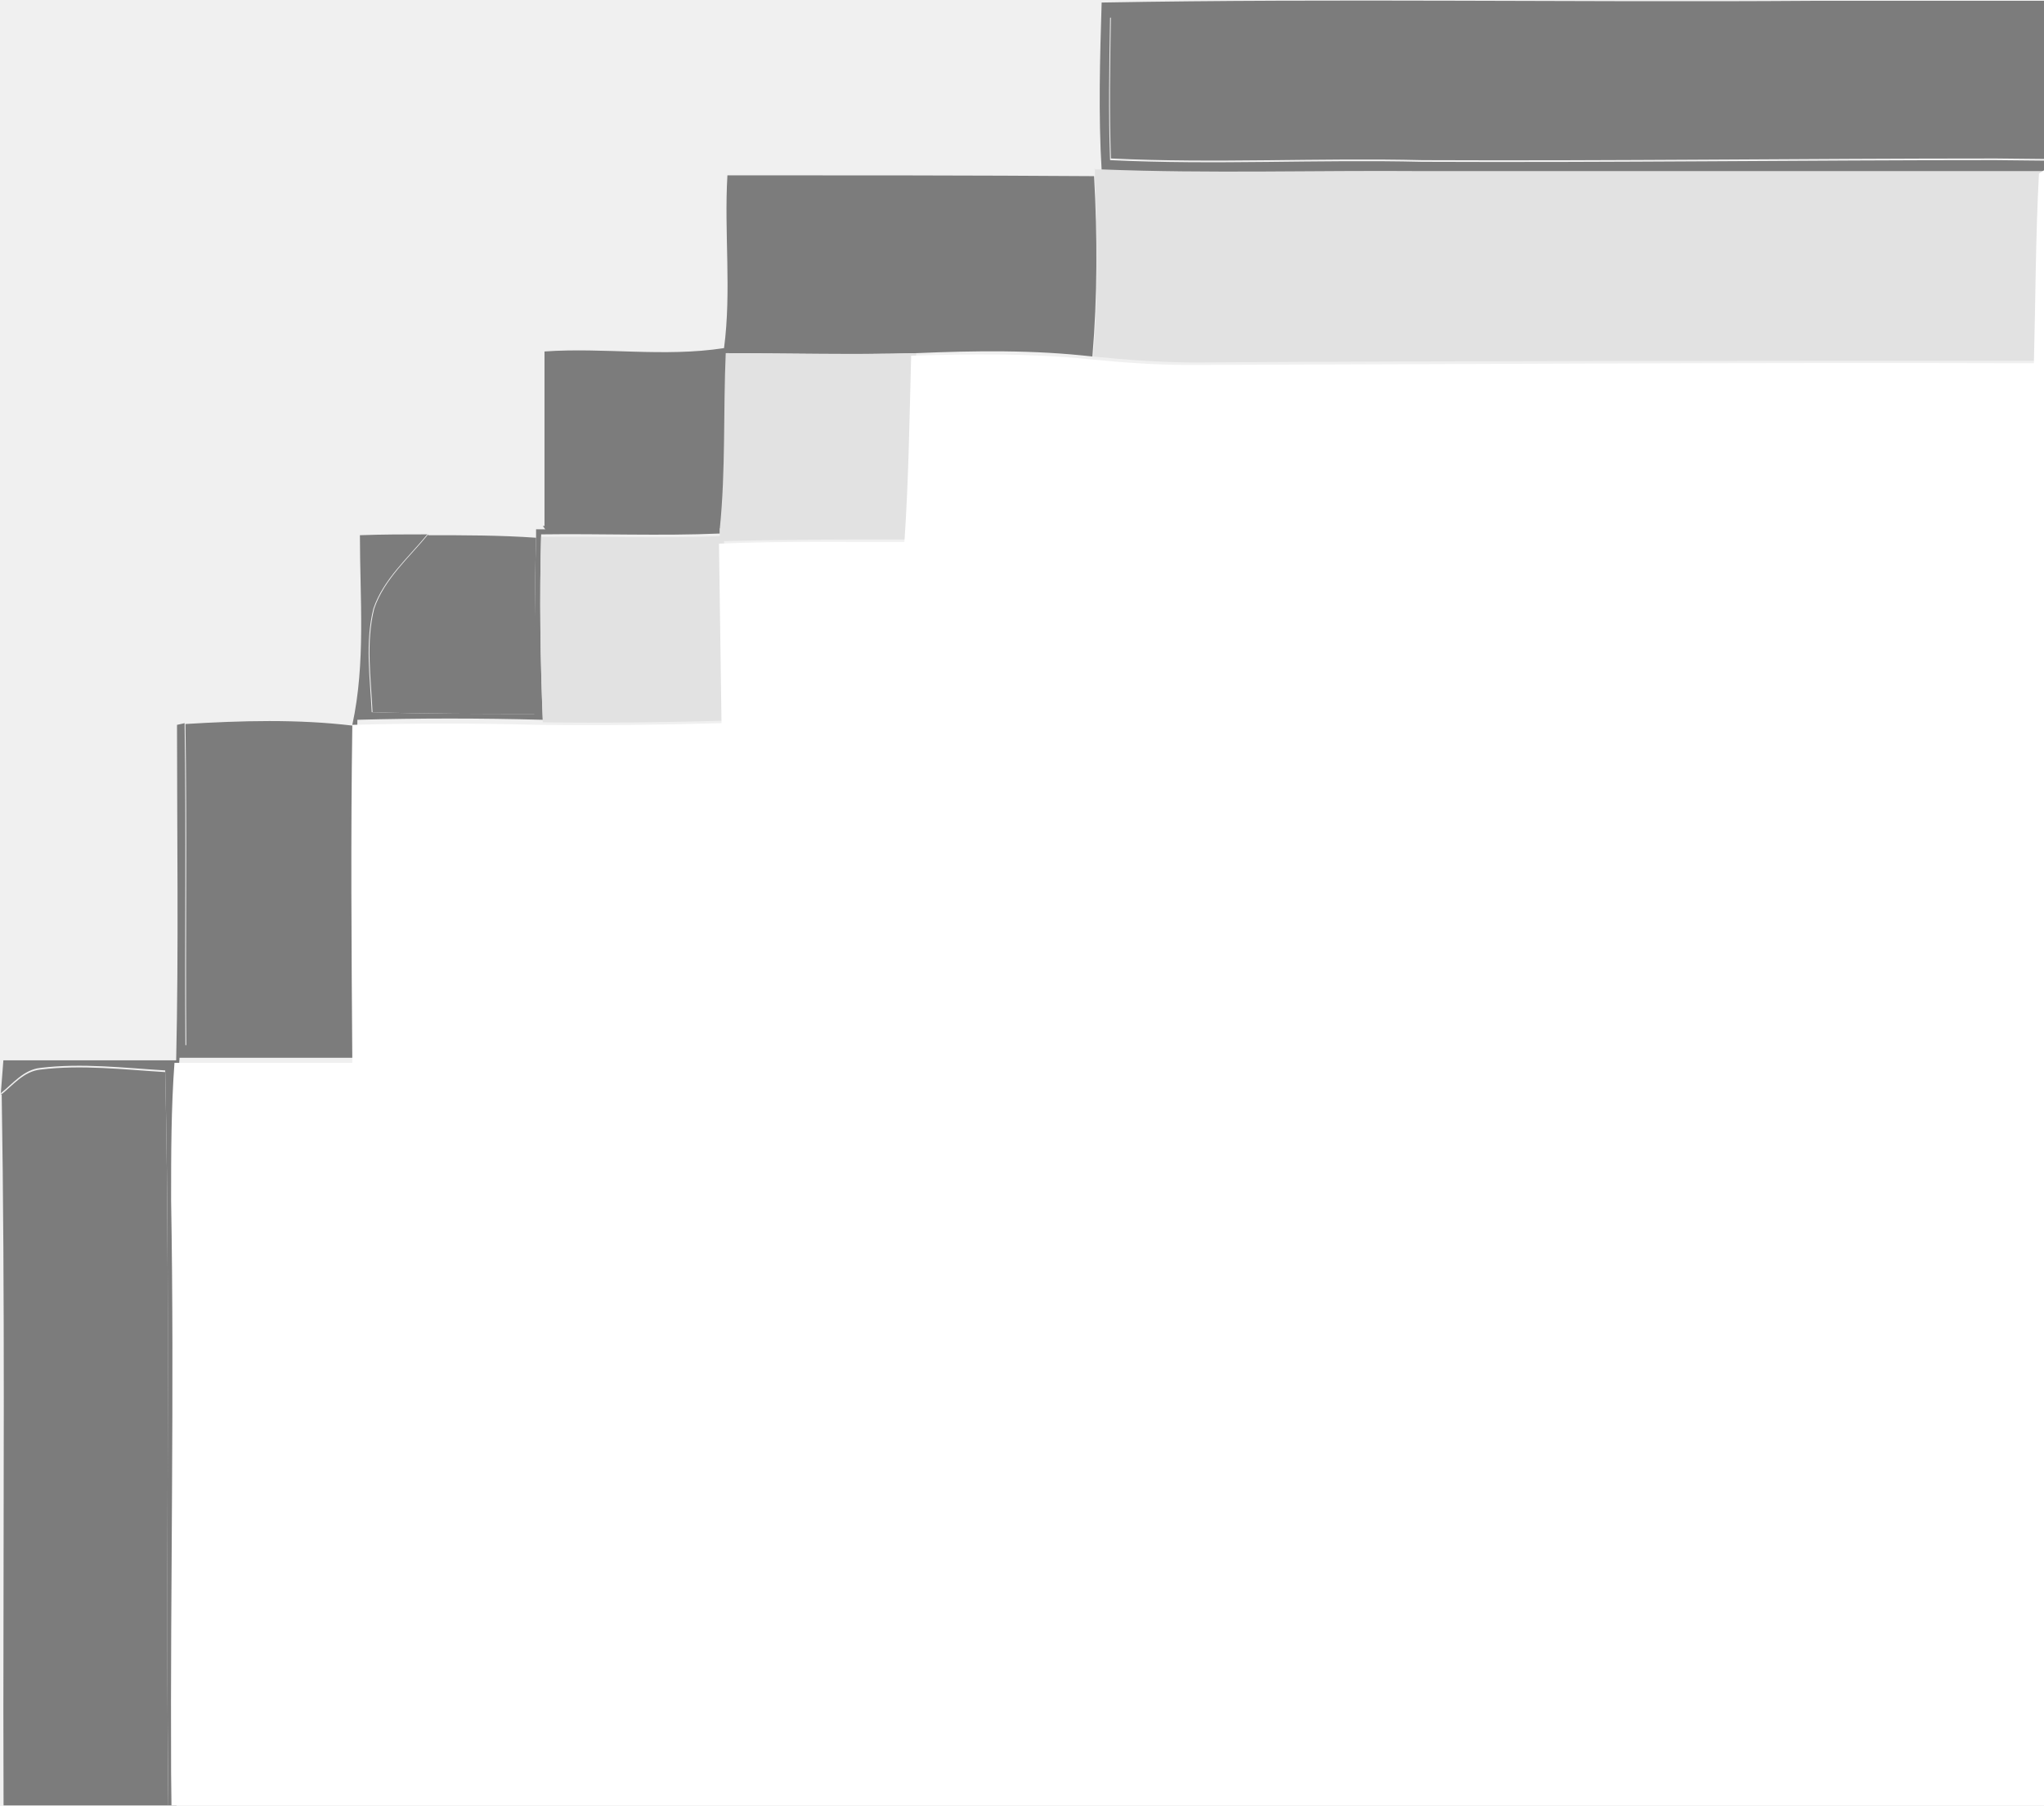
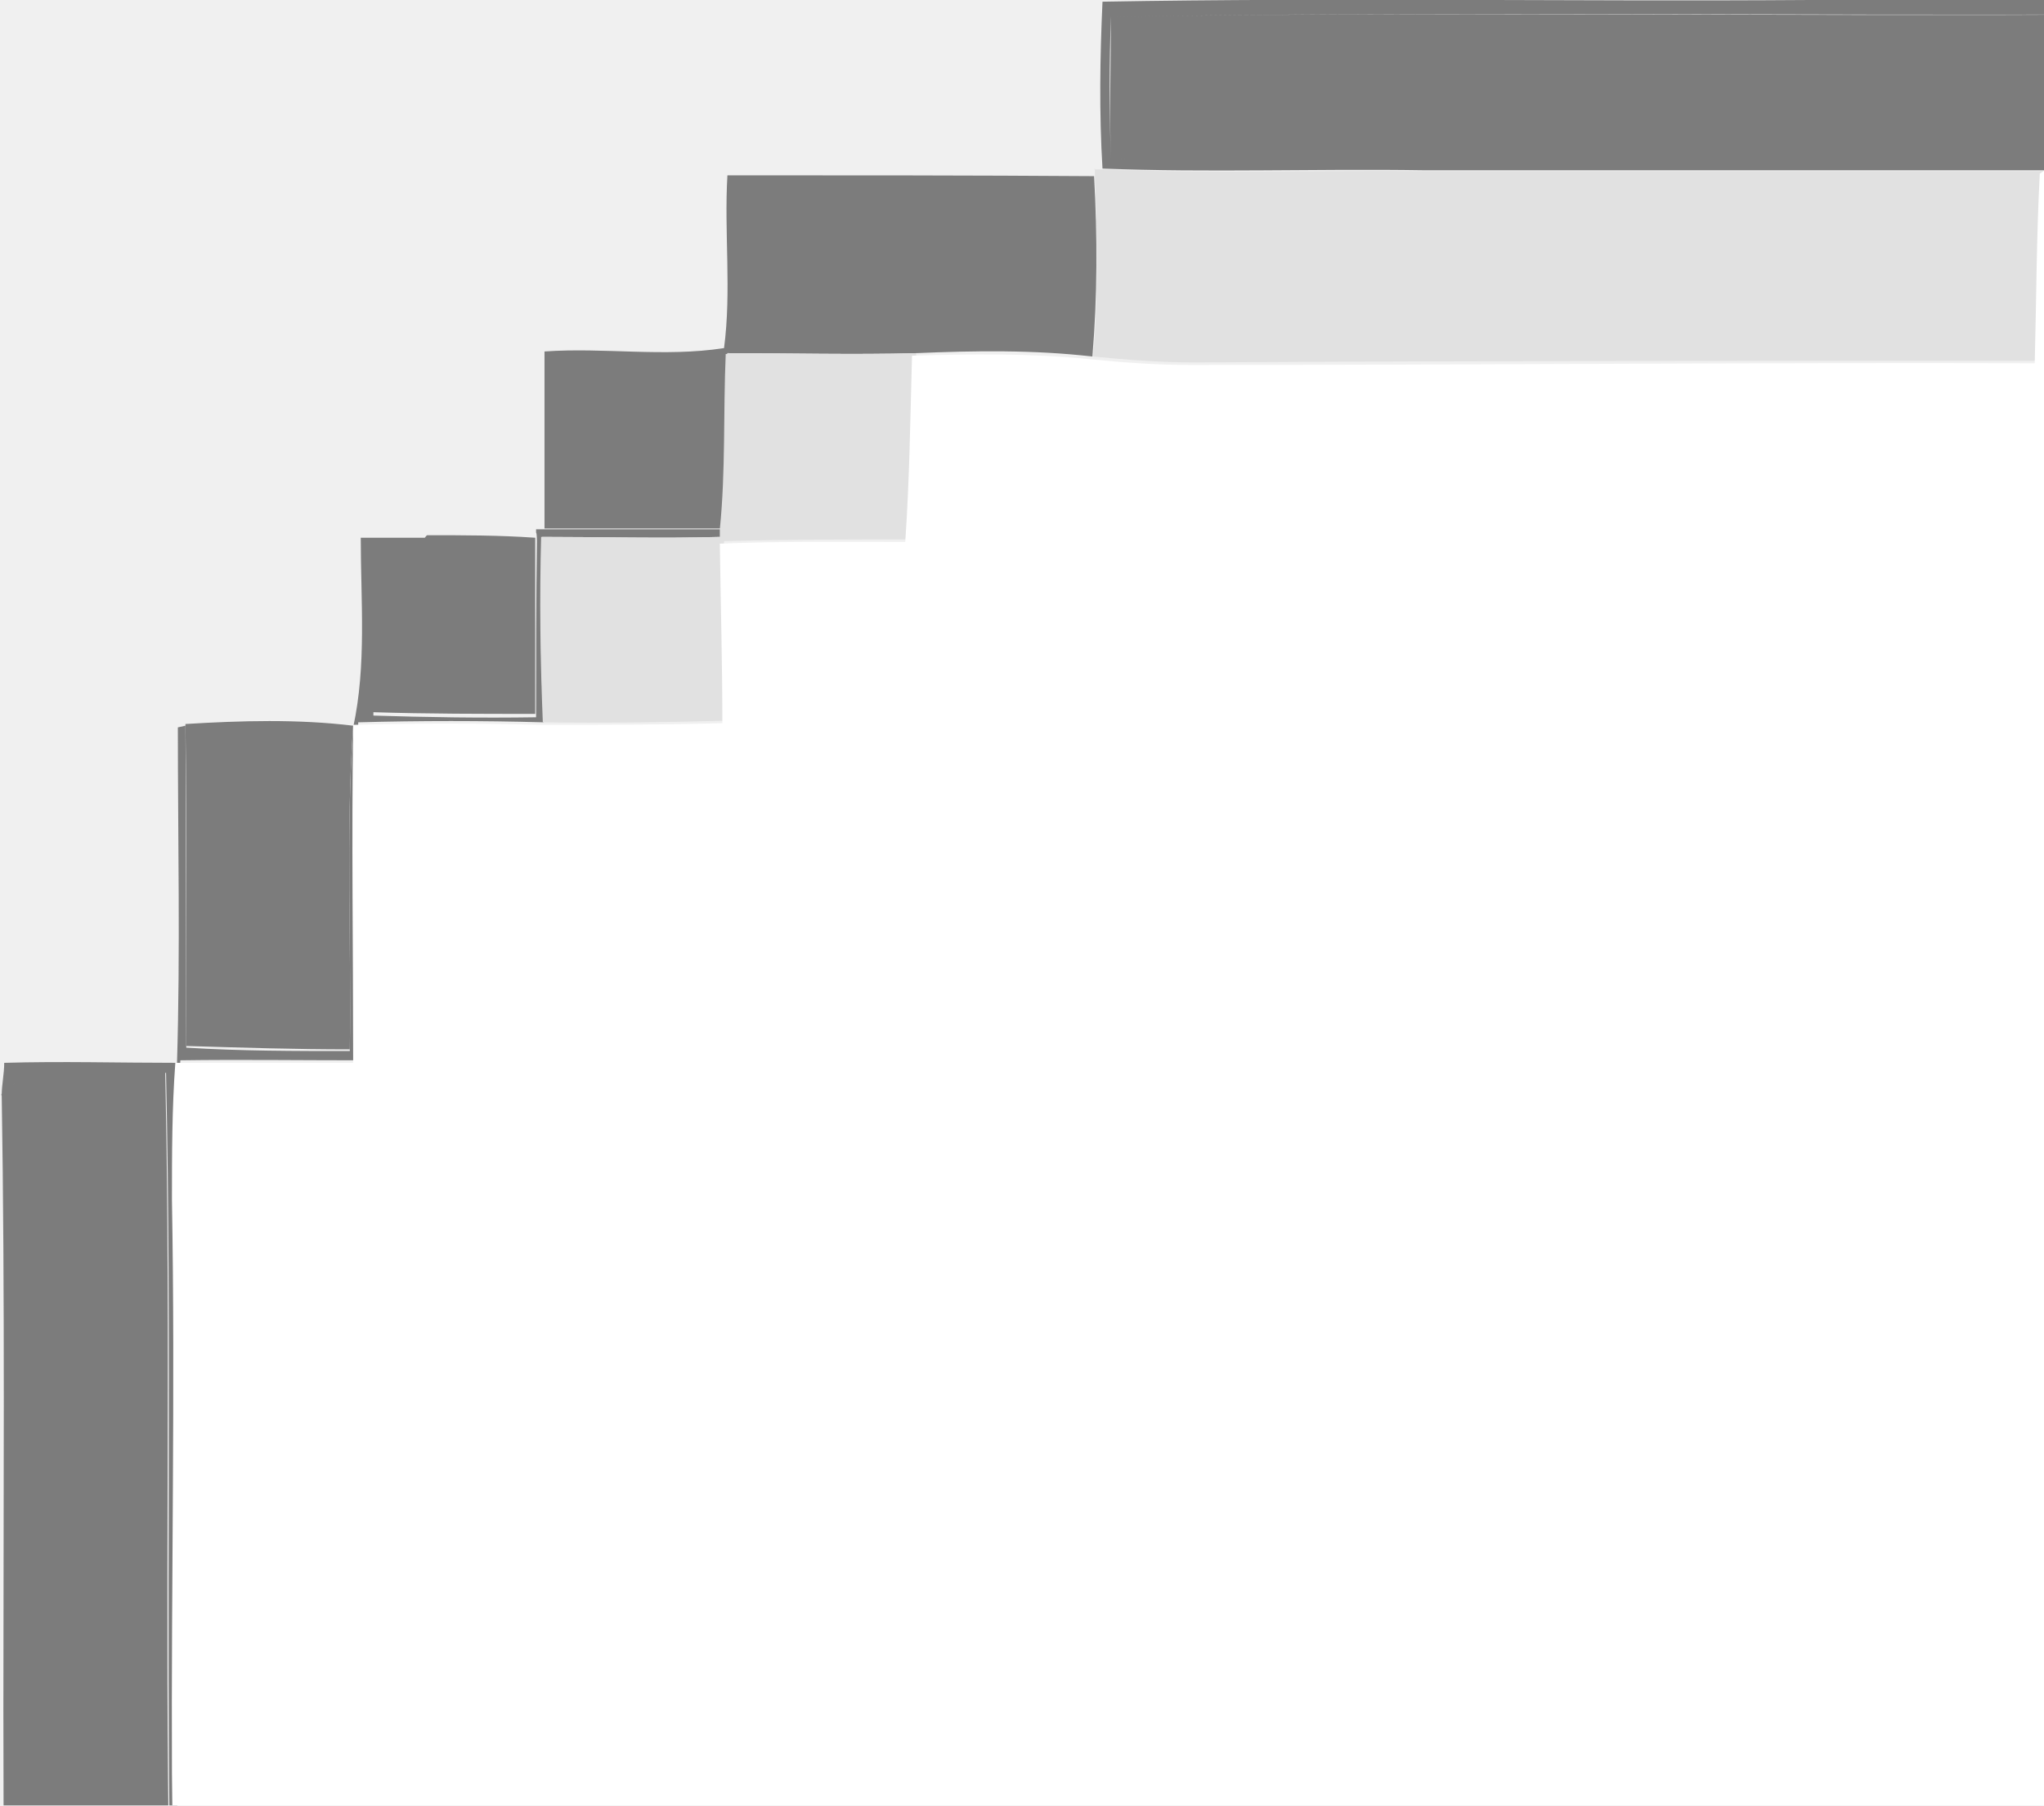
<svg xmlns="http://www.w3.org/2000/svg" id="_图层_2" version="1.1" viewBox="0 0 242.5 214.2">
  <defs>
    <style>
      .st0 {
        fill: none;
      }

      .st1 {
        fill: #7c7c7c;
      }

      .st2 {
-         fill: #e2e2e2;
+         fill: #528b84;
      }

      .st3 {
-         fill: #c6c6c6;
+         fill: #25375c;
      }

      .st4 {
+         clip-path: url(#clippath-1);
+       }
+ 
+       .st5 {
+         fill: #a8ec98;
+       }
+ 
+       .st6 {
        fill: #fff;
      }

-       .st5 {
+       .st7 {
+         fill: #354e71;
+       }
+ 
+       .st8 {
+         fill: #e1e1e1;
+       }
+ 
+       .st9 {
        clip-path: url(#clippath);
      }
    </style>
    <clipPath id="clippath">
-       <rect class="st0" width="242.5" height="214.2" />
+       <rect class="st0" y="0" width="242.5" height="214.2" />
+     </clipPath>
+     <clipPath id="clippath-1">
+       <rect class="st0" y="0" width="242.5" height="468.8" />
    </clipPath>
  </defs>
  <g id="Layer_1">
-     <g class="st5">
-       <g>
+     <g class="st9">
+       <g class="st4">
        <g>
          <g>
-             <path class="st1" d="M962.6.1c-37.3-.2-74.6,0-111.8,0-212,0-424,0-636,0-28,.2-56.1-.3-84.1.2-.2,6.6-.4,13.3,0,19.9,12.7.5,25.4,0,38,.2,24.6,0,49.2,0,73.8,0,61.4,0,122.8,0,184.2,0,21.4-.4,42.8.6,64.1-.5-8.7-.9-17.4-.9-26.1-.7-21.3-.2-42.7,0-64-.3-21.7.5-43.3,0-65,.4-33-.5-66,.1-99-.3-22.7,0-45.3.3-68,.2-12.3-.3-24.6.4-37-.2-.2-5.6-.1-11.2,0-16.9,40.3-.7,80.6,0,120.9-.3,57,.2,114,0,171,0,26.7-.1,53.3.3,80,0,118.7-.1,237.3.3,356,0,33.7.3,67.3-.2,101,.3.2,5.6.2,11.2,0,16.8-9.7.4-19.3.4-29,.3-21-.3-42,.1-63,.1-40.3-.6-80.7,0-121-.2-19-.5-38,.7-57,.2-29.3-.4-58.7.4-88-.3-10,0-20,.2-30,0-14.7-.2-29.3.5-44,.2-12-.2-24.1-.3-36.1.7,3.7.1,7.4.5,11.1.5,152.9-.3,305.9,0,458.8-.1-.1-6.7,0-13.4,0-20.1h0Z" />
-             <path class="st1" d="M1048.9,63.3c-7.4,0-14.7.5-22.1-.2-6.9-.5-13.8-.5-20.8-.5-.1-3.8-.5-7.6.3-11.3,1-3.6,3.5-6.5,5.6-9.6-2.5,0-4.9,0-7.3.2.1,7.3,0,14.6.1,21.9,7.4,0,14.8,0,22.1,0,.2,7.1.2,14.2,0,21.3,7.2.2,14.4.3,21.6,0,.6-7.3.5-14.6.3-21.9h0ZM1047.8,83.9c-6.4.3-12.8.3-19.1-.2-.5-6.1-.2-12.3.3-18.4,6.2-.3,12.5-.3,18.8-.1.3,6.2.4,12.5,0,18.7h0Z" />
-             <path class="st1" d="M64.7,62.8h-1.1v1c-.2,7-.2,14-.2,20.9-6.4,0-12.9,0-19.3-.2-.2-4.1-.8-8.3.2-12.3,1.2-3.5,4.1-6,6.4-8.8-2.7,0-5.3,0-8,.1,0,7.5.7,15.1-.9,22.5-.9,12.8-.2,25.6-.4,38.4-6.5,0-12.9-.2-19.4-.4-.1-12.7.1-25.4-.1-38.2l-.9.2c0,13.2.2,26.5-.1,39.8-6.8,0-13.6,0-20.5,0-.1,1.3-.2,2.6-.3,3.9,1.4-1.1,2.7-2.8,4.7-3,4.9-.6,9.9,0,14.8.3.7,31.9-.1,63.9.5,95.8.1,9.7-.4,19.5.6,29.2.3-14.1.4-28.1.2-42.2-.1-22.7.4-45.3,0-68,0-5.4,0-10.9.4-16.3,7,0,14.1,0,21.1,0-.1-13.4-.2-26.7,0-40.1,7.3-.2,14.6-.2,22,0-.3-7.3-.4-14.7-.2-22,7.1-.1,14.2.2,21.2-.1v-.9c-6.9,0-13.9,0-21,0h0Z" />
-             <path class="st1" d="M1092.4,125.9c-7-.7-14-.1-21,.2-.9-13.4-.3-26.9-.8-40.4-7.1-.2-14.2-.3-21.3,0-.4,7.1-.3,14.3,0,21.4,0,.6,0,1.6,0,2.2,1.1-5.9.6-12.3,2.9-17.9,3.6-6,11.5-4.6,17.4-4.4.3,12.5.1,24.9.2,37.4-7-.4-14-.8-21,.5v1c7.4,0,14.9,0,22.4.3.1,14.6,0,29.3,0,43.9-.2,28.2,0,56.5-.1,84.8-.1,14.4.1,28.7-.2,43.1,0,14.4.4,28.8,0,43.2,7.2.1,14.3.2,21.4-.3-.2-71.7,0-143.3,0-215h0ZM1090.9,255c-6.3.1-12.6.1-18.9,0,0-24.3-.3-48.6.3-72.9.2-13.3.4-26.7.1-40-.2-5,.3-10,1.1-15,5.8-.3,11.5-.4,17.3-.2.5,23,.1,46.1.2,69.1-.2,19.7.4,39.3-.2,59h0Z" />
+             <path class="st3" d="M1004.7,41.9c2.4,0,4.9-.2,7.3-.2-2.1,3-4.6,5.9-5.6,9.6-.8,3.7-.4,7.6-.3,11.3,6.9,0,13.9,0,20.8.5,7.3.6,14.7,0,22.1.2.2,7.3.3,14.6-.3,21.9-7.2.3-14.4.2-21.6,0v-21.3c-7.4-.2-14.8-.2-22.1,0,0-7.3,0-14.6,0-21.9h-.2ZM1028.9,65.3c-.5,6.1-.8,12.3-.3,18.4,6.4.5,12.7.5,19.1.2.3-6.2.3-12.5,0-18.7-6.3-.2-12.5-.2-18.8,0h0Z" />
+             <path class="st3" d="M1049.3,107.2c-.3-7.1-.3-14.3,0-21.4,7.1-.3,14.2-.2,21.3,0,.4,13.5-.2,26.9.8,40.4,7-.3,14-.9,21-.2,0,71.7-.2,143.3,0,215-7.2.5-14.3.4-21.4.3.3-14.4,0-28.8,0-43.2.4-14.4,0-28.7.2-43.1,0-28.2,0-56.5,0-84.8,0-14.6.2-29.3,0-43.9-7.5-.4-15-.2-22.5-.3v-1c7-1.3,14-.9,21-.5,0-12.5,0-25-.2-37.4-5.9-.2-13.8-1.6-17.4,4.4-2.2,5.7-1.8,12-2.9,17.9v-2.2h0ZM1073.6,127c-.9,4.9-1.3,9.9-1.1,15,.3,13.3,0,26.7,0,40-.7,24.3-.3,48.6-.3,72.9,6.3.2,12.6.2,18.9,0,.6-19.7,0-39.3.2-59,0-23,.3-46.1-.2-69.1-5.8-.3-11.5-.2-17.3.2h0Z" />
+             <path class="st3" d="M.1,341c-.1-28.9-.2-57.7,0-86.6,6.9.8,13.8.9,20.7.5.5,14.4.1,28.8.1,43.1.1,14.4.2,28.7,0,43.1-6.9.2-13.9.3-20.9-.1h0Z" />
+             <path class="st3" d="M21,341.1c7.2,0,14.3,0,21.5.1-.3,13.9.5,27.9-.6,41.8-7,0-13.9.1-20.9-.1.1-13.9.2-27.9,0-41.8Z" />
+             <path class="st3" d="M1049.1,341.4c7.2-.2,14.5-.3,21.8-.2,0,13.9.4,27.8,0,41.8-7.3.1-14.6-.1-21.9.2v22.2c-7.3.2-14.5,0-21.8.1-.2,7.1,0,14.2-.2,21.4-7.4.3-14.7-.4-22.1.4-.8,7.2,0,14.4-.4,21.6-14.1.3-28.3-.8-42.4.2.2,6.5.2,13.1,0,19.6-117.9.2-235.7,0-353.6,0H152.5c-7.6,0-15.2.3-22.7-.3.2-6.5.3-13.1.1-19.6-14.6-.3-29.1,0-43.7,0-.3-7.2,0-14.5,0-21.7-7.3-.2-14.6,0-21.9,0-.2-7.1-.2-14.2,0-21.2-7.3-.6-14.7-.1-22-.4,0-7.5-.4-14.9.2-22.4h21.3c.2,7.4,0,14.8,0,22.1,7.6.2,15.2.2,22.8,0,0,7,0,14-.2,21,14.7,1.1,29.4-.2,44,.6v21.2c49.1.4,98.1,0,147.2.2h542c47.6,0,95.3.2,142.9-.1,0-7.1-.2-14.2,0-21.4,14-.4,28,0,41.9-.1,0-7.2.2-14.3.3-21.5,7.4.1,14.8.2,22.2,0v-22.1c7.3-.1,14.6-.1,21.9-.1.4-13.9,0-27.7.3-41.6h0Z" />
          </g>
-           <path class="st1" d="M.1,341c-.1-28.9-.2-57.7,0-86.6,6.9.8,13.8.9,20.7.5.5,14.4.1,28.8.1,43.1.1,14.4.2,28.7,0,43.1-6.9.2-13.9.3-20.9-.1Z" />
-           <path class="st1" d="M21,341.1c7.2,0,14.3,0,21.5.1-.3,13.9.5,27.9-.6,41.8-7,0-13.9.1-20.9-.1.1-13.9.2-27.9,0-41.8Z" />
-           <path class="st1" d="M1049.1,341.4c7.2-.2,14.5-.3,21.8-.2,0,13.9.4,27.8,0,41.8-7.3.1-14.6-.1-21.9.2,0,7.4,0,14.8,0,22.2-7.3.2-14.5,0-21.8.1-.2,7.1,0,14.2-.2,21.4-7.4.3-14.7-.4-22.1.4-.8,7.2,0,14.4-.4,21.6-14.1.3-28.3-.8-42.4.2.2,6.5.2,13.1,0,19.6-117.9.2-235.7,0-353.6,0-152,0-304,0-456,0-7.6,0-15.2.3-22.7-.3.2-6.5.3-13.1.1-19.6-14.6-.3-29.1,0-43.7,0-.3-7.2,0-14.5,0-21.7-7.3-.2-14.6,0-21.9,0-.2-7.1-.2-14.2,0-21.2-7.3-.6-14.7-.1-22-.4-.1-7.5-.4-14.9.2-22.4,7.1,0,14.2,0,21.3,0,.2,7.4,0,14.8,0,22.1,7.6.2,15.2.2,22.8,0,0,7,0,14-.2,21,14.7,1.1,29.4-.2,44,.6,0,7.1,0,14.2,0,21.2,49.1.4,98.1,0,147.2.2,180.7,0,361.3,0,542,0,47.6,0,95.3.2,142.9-.1,0-7.1-.2-14.2-.1-21.4,14-.4,28,0,41.9-.1.1-7.2.2-14.3.3-21.5,7.4.1,14.8.2,22.2,0,0-7.4,0-14.8,0-22.1,7.3-.1,14.6-.1,21.9-.1.4-13.9,0-27.7.3-41.6h0Z" />
+           <g>
+             <g>
+               <path class="st7" d="M130.6.2c0,0,.1,0,.2,0,0,0,0,0,0,0h-.2Z" />
+               <path class="st1" d="M962.5,0C925.3-.2,888,0,850.7,0H214.7c-27.9.2-56-.3-83.9.2-.3,6.6-.4,13.2,0,19.8,12.6.5,25.3,0,38,.2,24.6,0,49.2,0,73.8,0,61.4,0,122.8-.1,184.2,0,21.3-.5,42.7.6,64.1-.5h1.7c3.7,0,7.4.5,11.1.5,152.9-.2,305.9,0,458.8-.1,0-6.7,0-13.4,0-20.1ZM131.8,1.9c0,5.7-.2,11.3,0,16.9-.2-5.7-.2-11.3,0-16.9ZM131.8,18.8c4.6.2,9.2.3,13.8.2-4.6,0-9.2,0-13.8-.2ZM159.6,18.9c3.1,0,6.1,0,9.2,0-3.1,0-6.2,0-9.2,0ZM261.6,18.9c12.4,0,24.8,0,37.1,0-12.4,0-24.8,0-37.1,0ZM335.8,19.1c8.1-.1,16.3-.2,24.4-.2-8.1,0-16.2,0-24.4.2h0ZM376.4,18.9c8.1,0,16.2,0,24.4-.2h0c-8.1.2-16.3.2-24.4.2ZM464.8,19h0c3.3,0,6.5-.1,9.8-.1-3.3,0-6.5,0-9.8.1ZM602.7,18.8c29.3.7,58.7,0,88,.3-29.3-.3-58.7.4-88-.3ZM747.7,18.9c40.3.2,80.7-.4,121,.2-40.3-.6-80.7.1-121-.2ZM931.7,19c9.7,0,19.3,0,29-.3-9.7.5-19.3.5-29,.3ZM960.8,10.3c0-2.8,0-5.6-.1-8.3-33.7-.5-67.3,0-101-.3-118.7.3-237.3-.1-356,0-26.7.3-53.3-.1-80,0-57,0-114,.2-171,0-40.3.3-80.6-.4-120.9.3h0c0,0,0,0,0,0,40.3-.7,80.6-.1,120.9-.3,57,.2,114,0,171,0s53.3.4,80,0c118.7-.2,237.3.3,356,0,33.7.3,67.3-.2,101,.3.1,2.8.2,5.6.1,8.4Z" />
+             </g>
+             <path class="st1" d="M86.4,20.8c14.5,0,29,0,43.4.1.4,7.1.4,14.3-.2,21.4-6.9-.8-14-.7-20.9-.4-7.5.2-14.9,0-22.4,0-.3,6.9,0,13.9-.6,20.8h-21.1v-21c7.1-.5,14.2.7,21.3-.4.9-6.8,0-13.7.4-20.5h0Z" />
+             <path class="st7" d="M962.6,21.1c14-.2,28-.4,42.1-.2,0,7,0,14,0,21-7,.2-14,0-21,0s-14,0-21.1,0c0-7,.2-13.9,0-20.9Z" />
+             <path class="st7" d="M1012,41.7c5,0,10.1,0,15.1,0,.2,7.1.2,14.2-.3,21.3-6.9-.5-13.8-.5-20.8-.5,0-3.8-.5-7.6.3-11.3,1-3.6,3.5-6.5,5.6-9.6h.1Z" />
+             <path class="st1" d="M64.7,62.8h-1.1v.4c.1,0,.1,1,.1,1-.1,7-.1,13.9-.1,20.9-6.5.1-12.9,0-19.3-.2,0-.1,0-.3,0-.4,6.4.2,12.8.2,19.2.2,0-6.9,0-13.9,0-20.9-4.3-.3-8.5-.3-12.8-.3h0c-.1,0-.2.2-.3.3-2.5,0-5,0-7.6,0,0,7.5.7,15.1-.9,22.5-.9,12.8-.2,25.6-.4,38.4-6.5,0-12.9,0-19.4-.4-.1-12.7,0-25.5-.1-38.2l-.9.2c0,13.3.3,26.6-.1,39.8-6.9,0-13.7-.2-20.5,0,0,1.3-.3,2.6-.3,3.9,1.4-1.2,2.7-2.8,4.7-3,4.9-.6,9.9,0,14.8.3.7,31.9,0,63.9.5,95.8,0,9.7-.4,19.5.6,29.2.2-14.1.4-28.1.2-42.2-.2-22.7.3-45.3,0-68,0-5.5,0-10.9.4-16.3,7-.1,14.1,0,21.1,0-.2-13.4-.2-26.7,0-40.1,7.3-.2,14.7-.2,22,0-.4-7.3-.4-14.7-.2-22,7.1,0,14.2.2,21.4,0v-.9c-7,0-14.1,0-21.1,0Z" />
+             <path class="st7" d="M1028.9,65.3c6.2-.3,12.5-.3,18.8,0,.3,6.2.4,12.5,0,18.7-6.4.3-12.8.3-19.1-.2-.5-6.1-.2-12.3.3-18.4h0Z" />
+             <path class="st1" d="M22,85.9c6.6-.4,13.3-.6,19.9.2-.9,12.8-.2,25.6-.4,38.4-6.5,0-12.9-.2-19.4-.4-.1-12.7.1-25.4-.1-38.2Z" />
+             <path class="st7" d="M1052.2,91.4c3.6-6,11.5-4.6,17.4-4.4.3,12.5,0,24.9.2,37.4-7-.4-14-.8-21,.5,0-5.2.2-10.4.5-15.6,1.1-5.9.6-12.3,2.9-17.9Z" />
+             <path class="st1" d="M.1,129.9c1.4-1.1,2.7-2.8,4.7-3,4.9-.6,9.9,0,14.8.3.7,31.9-.1,63.9.5,95.8.1,9.7-.4,19.5.6,29.2,0,.7.1,2,.2,2.6-6.9.4-13.8.4-20.7-.5.4-17.1.2-34.3.2-51.4,0-24.4.2-48.8-.2-73.2H.2v.2Z" />
+             <path class="st7" d="M1073.6,127c5.8-.3,11.5-.4,17.3-.2.5,23,0,46.1.2,69.1-.2,19.7.4,39.3-.2,59-6.3.1-12.6.1-18.9,0,0-24.3-.3-48.6.3-72.9.2-13.3.4-26.7,0-40-.2-5,.3-10,1.1-15h0Z" />
+           </g>
+           <g>
+             <path class="st8" d="M129.8,20.1h.9c12.7.5,25.4.1,38,.2h73.8c-.5,7.5-.5,15-.6,22.5-33.4,0-66.8,0-100.1.2-4,0-8.1-.3-12.1-.7.6-7.1.5-14.2.2-21.4v-.9h0Z" />
+             <path class="st8" d="M86.3,41.9c7.5,0,14.9.2,22.4,0-.2,7.4-.2,14.8-.8,22.1-7.3,0-14.7,0-22,.2,0,7.1.2,14.2.3,21.3-7.3.2-14.6.3-21.8.2-.3-7.3-.4-14.7-.2-22,7.1,0,14.2.2,21.2,0v-.9c.7-6.9.4-13.9.7-20.8h.2Z" />
+             <path class="st5" d="M983.7,41.9c7,0,14,.2,21,0,0,7.3,0,14.6,0,21.9h22.1c.2,7.1.2,14.2,0,21.3,7.2.2,14.4.3,21.6,0h.8v.6c-.4,7.1-.3,14.3,0,21.4-7.5-.2-14.9,0-22.4-.3,0-7,0-14,0-21-7.4-.2-14.8-.2-22.2,0,0-7.2,0-14.4,0-21.7-7-.2-13.9-.2-20.8-.2v-22.1h0v.2Z" />
+             <path class="st5" d="M1048.8,125.9c7.5,0,15,0,22.5.3,0,14.6,0,29.3,0,43.9-7.4-.4-14.9-.5-22.3-.4-.2-14.6,0-29.2,0-43.8h-.2Z" />
+             <path class="st5" d="M20.8,254.9c7.3-.3,14.5-.2,21.8,0,0,14.1-.3,28.2.2,42.3,7.2.2,14.4.2,21.7,0,0,7.3,0,14.6,0,22,7.3.2,14.6.2,22,0,0,7.2,0,14.4.2,21.6h44c0,6.9-.1,13.8,0,20.7,277.2-.2,554.4,0,831.7-.1,0-6.9,0-13.7.2-20.6,14-.2,27.9.3,41.9-.2.2-7.2.3-14.3.4-21.5,7.3.1,14.5.1,21.8,0,0-7.1,0-14.2.2-21.4,7.3-.3,14.6-.3,21.9,0,.3,7.3.3,14.5,0,21.8-7.3-.1-14.7-.1-22,0v21.2h-22v20.9h-42.1c-.2,7-.2,13.9,0,20.9-143.9.3-287.8,0-431.7.2-133.6-.2-267.2,0-400.8-.1.1-7,.1-13.9-.1-20.9-14.5-.1-28.9,0-43.4,0,0-7,0-14-.4-21h-22.1c0-7,0-14.1,0-21.1-7.1-.2-14.1-.2-21.2,0-.2-7.2-.2-14.4-.2-21.6-7.2-.1-14.4,0-21.6,0,0-14.4.4-28.8-.1-43.1h-.3Z" />
+             <path class="st5" d="M1048.8,255c7.4-.1,14.8-.2,22.3-.1,0,14.4,0,28.7-.2,43.1h-22v-42.9h-.1Z" />
+           </g>
+           <path class="st6" d="M242.5,20.2h184.2c21.4-.4,42.8.6,64.1-.5h1.7c3.7.1,7.4.5,11.1.5,152.9-.3,305.9,0,458.8-.1v.9c.2,7,0,13.9,0,20.9,7,0,14-.2,21.1,0v22.1c6.9,0,13.9,0,20.8.2.2,7.2.2,14.4,0,21.7,7.4,0,14.8,0,22.2,0,.2,7,.2,14,0,21,7.4,0,14.9,0,22.4.3v2.2c-.3,5.2-.4,10.4-.5,15.6v1c0,14.6-.2,29.2,0,43.8,7.4,0,14.9,0,22.3.4-.2,28.2,0,56.5,0,84.8-7.4,0-14.9,0-22.3.1v42.9c-7.3-.4-14.6-.4-21.9,0,0,7.1,0,14.2-.2,21.4-7.3.2-14.6.2-21.8,0,0,7.2-.2,14.3-.4,21.5-14,.5-27.9,0-41.9.2,0,6.9-.2,13.7-.2,20.6-277.2.2-554.5,0-831.7.1-.1-6.9,0-13.8,0-20.7-14.7,0-29.3-.1-44,0,0-7.2,0-14.4-.2-21.6-7.3.1-14.6.1-22,0,0-7.3-.2-14.6,0-22-7.2.1-14.4.1-21.7,0-.4-14.1,0-28.2-.2-42.3-7.3-.2-14.5-.3-21.8,0,0-.7-.1-2-.2-2.6.3-14.1.4-28.1.2-42.2-.1-22.7.4-45.3,0-68,0-5.4,0-10.9.4-16.3h21.1c0-13.4-.2-26.7,0-40.1,7.3-.2,14.6-.2,22,0,7.3,0,14.6,0,21.8-.2,0-7.1-.2-14.2-.3-21.3,7.3-.3,14.6-.2,22-.2.5-7.3.6-14.7.8-22.1,7-.2,14-.3,20.9.4,4,.4,8,.7,12.1.7,33.4,0,66.8-.3,100.2-.2.2-7.5.2-15,.6-22.5h0l.6-.4Z" />
+           <path class="st2" d="M21,298h21.6c0,7.2,0,14.4.2,21.6,7.1-.1,14.1-.1,21.2,0,.2,7,.2,14.1,0,21.1,7.3.1,14.7.1,22,0,.4,7,.4,14,.4,21h43.4c.2,7,.2,13.9.1,20.9,133.6.2,267.2,0,400.7.1,143.9-.2,287.8.1,431.7-.2,0-7,0-13.9,0-20.9h42.1v-20.9h22v-21.2c7.3-.2,14.6-.2,22,0,.3-7.3.3-14.5,0-21.8,7.3.1,14.7,0,22,0,0,14.4.4,28.8,0,43.2-7.3,0-14.5,0-21.8.2-.2,13.9.2,27.7-.3,41.6-7.3,0-14.6,0-21.9.1v22.1c-7.4.2-14.8.1-22.2,0,0,7.2-.2,14.3-.3,21.5-14,0-28-.3-41.9.1,0,7.1,0,14.2,0,21.4-47.6.3-95.3,0-142.9.1H277.3c-49.1-.1-98.1.2-147.2-.2-.2-7.1-.2-14.2,0-21.2-14.7-.8-29.4.5-44-.6,0-7,.2-14,.2-21-7.6.1-15.2.1-22.8,0,.2-7.4.2-14.8,0-22.1h-22.1c1.1-13.9.3-27.8.6-41.8-7.2-.1-14.3-.2-21.5-.1.2-14.4.1-28.7,0-43.1h.5Z" />
        </g>
-         <g>
-           <path class="st1" d="M131.8,2c40.3-.7,80.6,0,120.9-.3,57,.2,114,0,171,0,26.7-.1,53.3.3,80,0,118.7-.1,237.3.3,356,0,33.7.3,67.3-.2,101,.3.2,5.6.2,11.2,0,16.7-9.7.4-19.3.4-29,.3-21-.3-42,.1-63,.1-40.3-.6-80.7,0-121-.2-19-.5-38,.7-57,.2-29.3-.4-58.7.4-88-.3-10,0-20,.2-30,0-14.7-.2-29.3.5-44,.2-12-.2-24.1-.3-36.1.7-.4,0-1.3,0-1.7,0-8.7-.9-17.4-.9-26.1-.7-21.3-.2-42.7,0-64-.3-21.7.5-43.3,0-65,.4-33-.5-66,.1-99-.3-22.7,0-45.3.3-68,.2-12.3-.3-24.6.4-37-.2-.2-5.6-.1-11.2,0-16.9h0Z" />
-           <path class="st1" d="M86.4,20.8c14.5,0,29,0,43.4.1.4,7.1.4,14.3-.2,21.4-6.9-.8-14-.7-20.9-.4-7.5.2-14.9,0-22.4,0-.3,6.9,0,13.9-.6,20.8-7,0-14.1,0-21.1,0,0-7,0-14,0-21,7.1-.5,14.2.7,21.3-.4.9-6.8,0-13.7.4-20.5Z" />
-           <path class="st1" d="M962.6,21.1c14-.2,28-.4,42.1-.2.1,7,.1,14,0,21-7,.2-14,0-21,0-7,0-14,0-21.1.1,0-7,.2-13.9,0-20.9Z" />
-           <path class="st1" d="M1012,41.7c5,0,10.1,0,15.1.1.2,7.1.2,14.2-.3,21.3-6.9-.5-13.8-.5-20.8-.5-.1-3.8-.5-7.6.3-11.3,1-3.6,3.5-6.5,5.6-9.6Z" />
-           <path class="st1" d="M50.8,63.5c4.3,0,8.5,0,12.8.3-.2,7-.2,14-.1,20.9-6.4,0-12.9,0-19.3-.2-.2-4.1-.8-8.3.2-12.3,1.2-3.5,4.1-6,6.4-8.8Z" />
-           <path class="st1" d="M1028.9,65.3c6.2-.3,12.5-.3,18.8-.1.3,6.2.4,12.5,0,18.7-6.4.3-12.8.3-19.1-.2-.5-6.1-.2-12.3.3-18.4h0Z" />
-           <path class="st1" d="M22,85.9c6.6-.4,13.3-.6,19.9.2-.9,12.8-.2,25.6-.4,38.4-6.5,0-12.9-.2-19.4-.4-.1-12.7.1-25.4-.1-38.2Z" />
-           <path class="st1" d="M1052.2,91.4c3.6-6,11.5-4.6,17.4-4.4.3,12.5.1,24.9.2,37.4-7-.4-14-.8-21,.5,0-5.2.2-10.4.5-15.6,1.1-5.9.6-12.3,2.9-17.9Z" />
-           <path class="st1" d="M.1,129.9c1.4-1.1,2.7-2.8,4.7-3,4.9-.6,9.9,0,14.8.3.7,31.9-.1,63.9.5,95.8.1,9.7-.4,19.5.6,29.2,0,.7.1,2,.2,2.6-6.9.4-13.8.4-20.7-.5.4-17.1.2-34.3.2-51.4,0-24.4.2-48.8-.2-73.2h0Z" />
-           <path class="st1" d="M1073.6,127c5.8-.3,11.5-.4,17.3-.2.5,23,.1,46.1.2,69.1-.2,19.7.4,39.3-.2,59-6.3.1-12.6.1-18.9,0,0-24.3-.3-48.6.3-72.9.2-13.3.4-26.7.1-40-.2-5,.3-10,1.1-15h0Z" />
-         </g>
-         <g>
-           <path class="st2" d="M129.8,20.1h.9c12.7.5,25.4.1,38,.2,24.6,0,49.2,0,73.8,0-.5,7.5-.5,15-.6,22.5-33.4,0-66.8,0-100.1.2-4,0-8.1-.3-12.1-.7.6-7.1.5-14.2.2-21.4v-.9h0Z" />
-           <path class="st2" d="M86.3,41.9c7.5.1,14.9.2,22.4,0-.2,7.4-.2,14.8-.8,22.1-7.3,0-14.7,0-22,.2.1,7.1.2,14.2.3,21.3-7.3.2-14.6.3-21.8.2-.3-7.3-.4-14.7-.2-22,7.1-.1,14.2.2,21.2-.1v-.9c.7-6.9.4-13.9.7-20.8Z" />
-           <path class="st2" d="M983.7,41.9c7,0,14,.2,21,0,.1,7.3,0,14.6.1,21.9,7.4,0,14.8,0,22.1,0,.2,7.1.2,14.2,0,21.3,7.2.2,14.4.3,21.6,0h.8s0,.6,0,.6c-.4,7.1-.3,14.3,0,21.4-7.5-.2-14.9-.1-22.4-.3,0-7,.1-14,0-21-7.4-.2-14.8-.2-22.2-.1,0-7.2,0-14.4-.1-21.7-7-.2-13.9-.2-20.8-.2,0-7.4,0-14.7,0-22.1h0Z" />
-           <path class="st2" d="M1048.8,125.9c7.5,0,15,0,22.5.3.1,14.6,0,29.3,0,43.9-7.4-.4-14.9-.5-22.3-.4-.2-14.6,0-29.2,0-43.8h0Z" />
-           <path class="st2" d="M20.8,254.9c7.3-.3,14.5-.2,21.8,0,.1,14.1-.3,28.2.2,42.3,7.2.2,14.4.2,21.7,0,0,7.3,0,14.6.1,22,7.3.2,14.6.2,22,0,0,7.2,0,14.4.2,21.6,14.7,0,29.3,0,44,0,0,6.9-.1,13.8,0,20.7,277.2-.2,554.4,0,831.7-.1,0-6.9,0-13.7.2-20.6,14-.2,27.9.3,41.9-.2.2-7.2.3-14.3.4-21.5,7.3.1,14.5.1,21.8,0,0-7.1.1-14.2.2-21.4,7.3-.3,14.6-.3,21.9,0,.3,7.3.3,14.5,0,21.8-7.3-.1-14.7-.1-22,0,0,7.1,0,14.1,0,21.2-7.3,0-14.7,0-22,0,0,7,0,14,0,20.9-14,0-28,0-42.1,0-.2,7-.2,13.9-.1,20.9-143.9.3-287.8,0-431.7.2-133.6-.2-267.2,0-400.8-.1.1-7,.1-13.9-.1-20.9-14.5-.1-28.9,0-43.4,0,0-7,0-14-.4-21-7.3,0-14.7,0-22.1,0,.1-7,.1-14.1,0-21.1-7.1-.2-14.1-.2-21.2,0-.2-7.2-.2-14.4-.2-21.6-7.2-.1-14.4,0-21.6,0,0-14.4.4-28.8-.1-43.1h0Z" />
-           <path class="st2" d="M1048.8,255c7.4-.1,14.8-.2,22.3-.1-.1,14.4.1,28.7-.2,43.1-7.3,0-14.7,0-22,0,0-14.3,0-28.6,0-42.9Z" />
-         </g>
-         <path class="st4" d="M242.5,20.2c61.4,0,122.8,0,184.2,0,21.4-.4,42.8.6,64.1-.5.4,0,1.3,0,1.7,0,3.7.1,7.4.5,11.1.5,152.9-.3,305.9,0,458.8-.1v.9c.2,7,0,13.9,0,20.9,7,0,14-.2,21.1-.1,0,7.4,0,14.7,0,22.1,6.9,0,13.9,0,20.8.2.2,7.2.2,14.4.1,21.7,7.4-.1,14.8-.1,22.2.1.2,7,.2,14,0,21,7.4.1,14.9,0,22.4.3,0,.6,0,1.6,0,2.2-.3,5.2-.4,10.4-.5,15.6v1c0,14.6-.2,29.2,0,43.8,7.4,0,14.9,0,22.3.4-.2,28.2,0,56.5-.1,84.8-7.4,0-14.9,0-22.3.1,0,14.3,0,28.6,0,42.9-7.3-.4-14.6-.4-21.9,0,0,7.1-.1,14.2-.2,21.4-7.3.2-14.6.2-21.8,0-.1,7.2-.2,14.3-.4,21.5-14,.5-27.9,0-41.9.2,0,6.9-.2,13.7-.2,20.6-277.2.2-554.5,0-831.7.1-.1-6.9,0-13.8,0-20.7-14.7,0-29.3-.1-44,0,0-7.2-.1-14.4-.2-21.6-7.3.1-14.6.1-22,0-.1-7.3-.2-14.6-.1-22-7.2.1-14.4.1-21.7,0-.4-14.1,0-28.2-.2-42.3-7.3-.2-14.5-.3-21.8,0,0-.7-.1-2-.2-2.6.3-14.1.4-28.1.2-42.2-.1-22.7.4-45.3,0-68,0-5.4,0-10.9.4-16.3,7,0,14.1,0,21.1,0-.1-13.4-.2-26.7,0-40.1,7.3-.2,14.6-.2,22,0,7.3.1,14.6,0,21.8-.2-.1-7.1-.2-14.2-.3-21.3,7.3-.3,14.6-.2,22-.2.5-7.3.6-14.7.8-22.1,7-.2,14-.3,20.9.4,4,.4,8,.7,12.1.7,33.4-.1,66.8-.3,100.2-.2.2-7.5.2-15,.6-22.5h0Z" />
-         <path class="st3" d="M21,298c7.2,0,14.4,0,21.6,0,0,7.2,0,14.4.2,21.6,7.1-.1,14.1-.1,21.2,0,.2,7,.2,14.1,0,21.1,7.3.1,14.7.1,22,0,.4,7,.4,14,.4,21,14.5,0,28.9,0,43.4,0,.2,7,.2,13.9.1,20.9,133.6.2,267.2,0,400.7.1,143.9-.2,287.8.1,431.7-.2,0-7,0-13.9.1-20.9,14,0,28,0,42.1,0,0-7,0-14,0-20.9,7.3,0,14.7,0,22,0,0-7.1,0-14.1,0-21.2,7.3-.2,14.6-.2,22,0,.3-7.3.3-14.5,0-21.8,7.3.1,14.7,0,22,0,0,14.4.4,28.8,0,43.2-7.3,0-14.5,0-21.8.2-.2,13.9.2,27.7-.3,41.6-7.3,0-14.6,0-21.9.1,0,7.4,0,14.8,0,22.1-7.4.2-14.8.1-22.2,0-.1,7.2-.2,14.3-.3,21.5-14,0-28-.3-41.9.1,0,7.1,0,14.2.1,21.4-47.6.3-95.3,0-142.9.1-180.7,0-361.3,0-542,0-49.1-.1-98.1.2-147.2-.2-.2-7.1-.2-14.2,0-21.2-14.7-.8-29.4.5-44-.6.1-7,.2-14,.2-21-7.6.1-15.2.1-22.8,0,.2-7.4.2-14.8,0-22.1-7.1,0-14.2,0-21.3,0h-.8c1.1-13.9.3-27.8.6-41.8-7.2-.1-14.3-.2-21.5-.1.2-14.4.1-28.7,0-43.1h0Z" />
      </g>
    </g>
  </g>
</svg>
